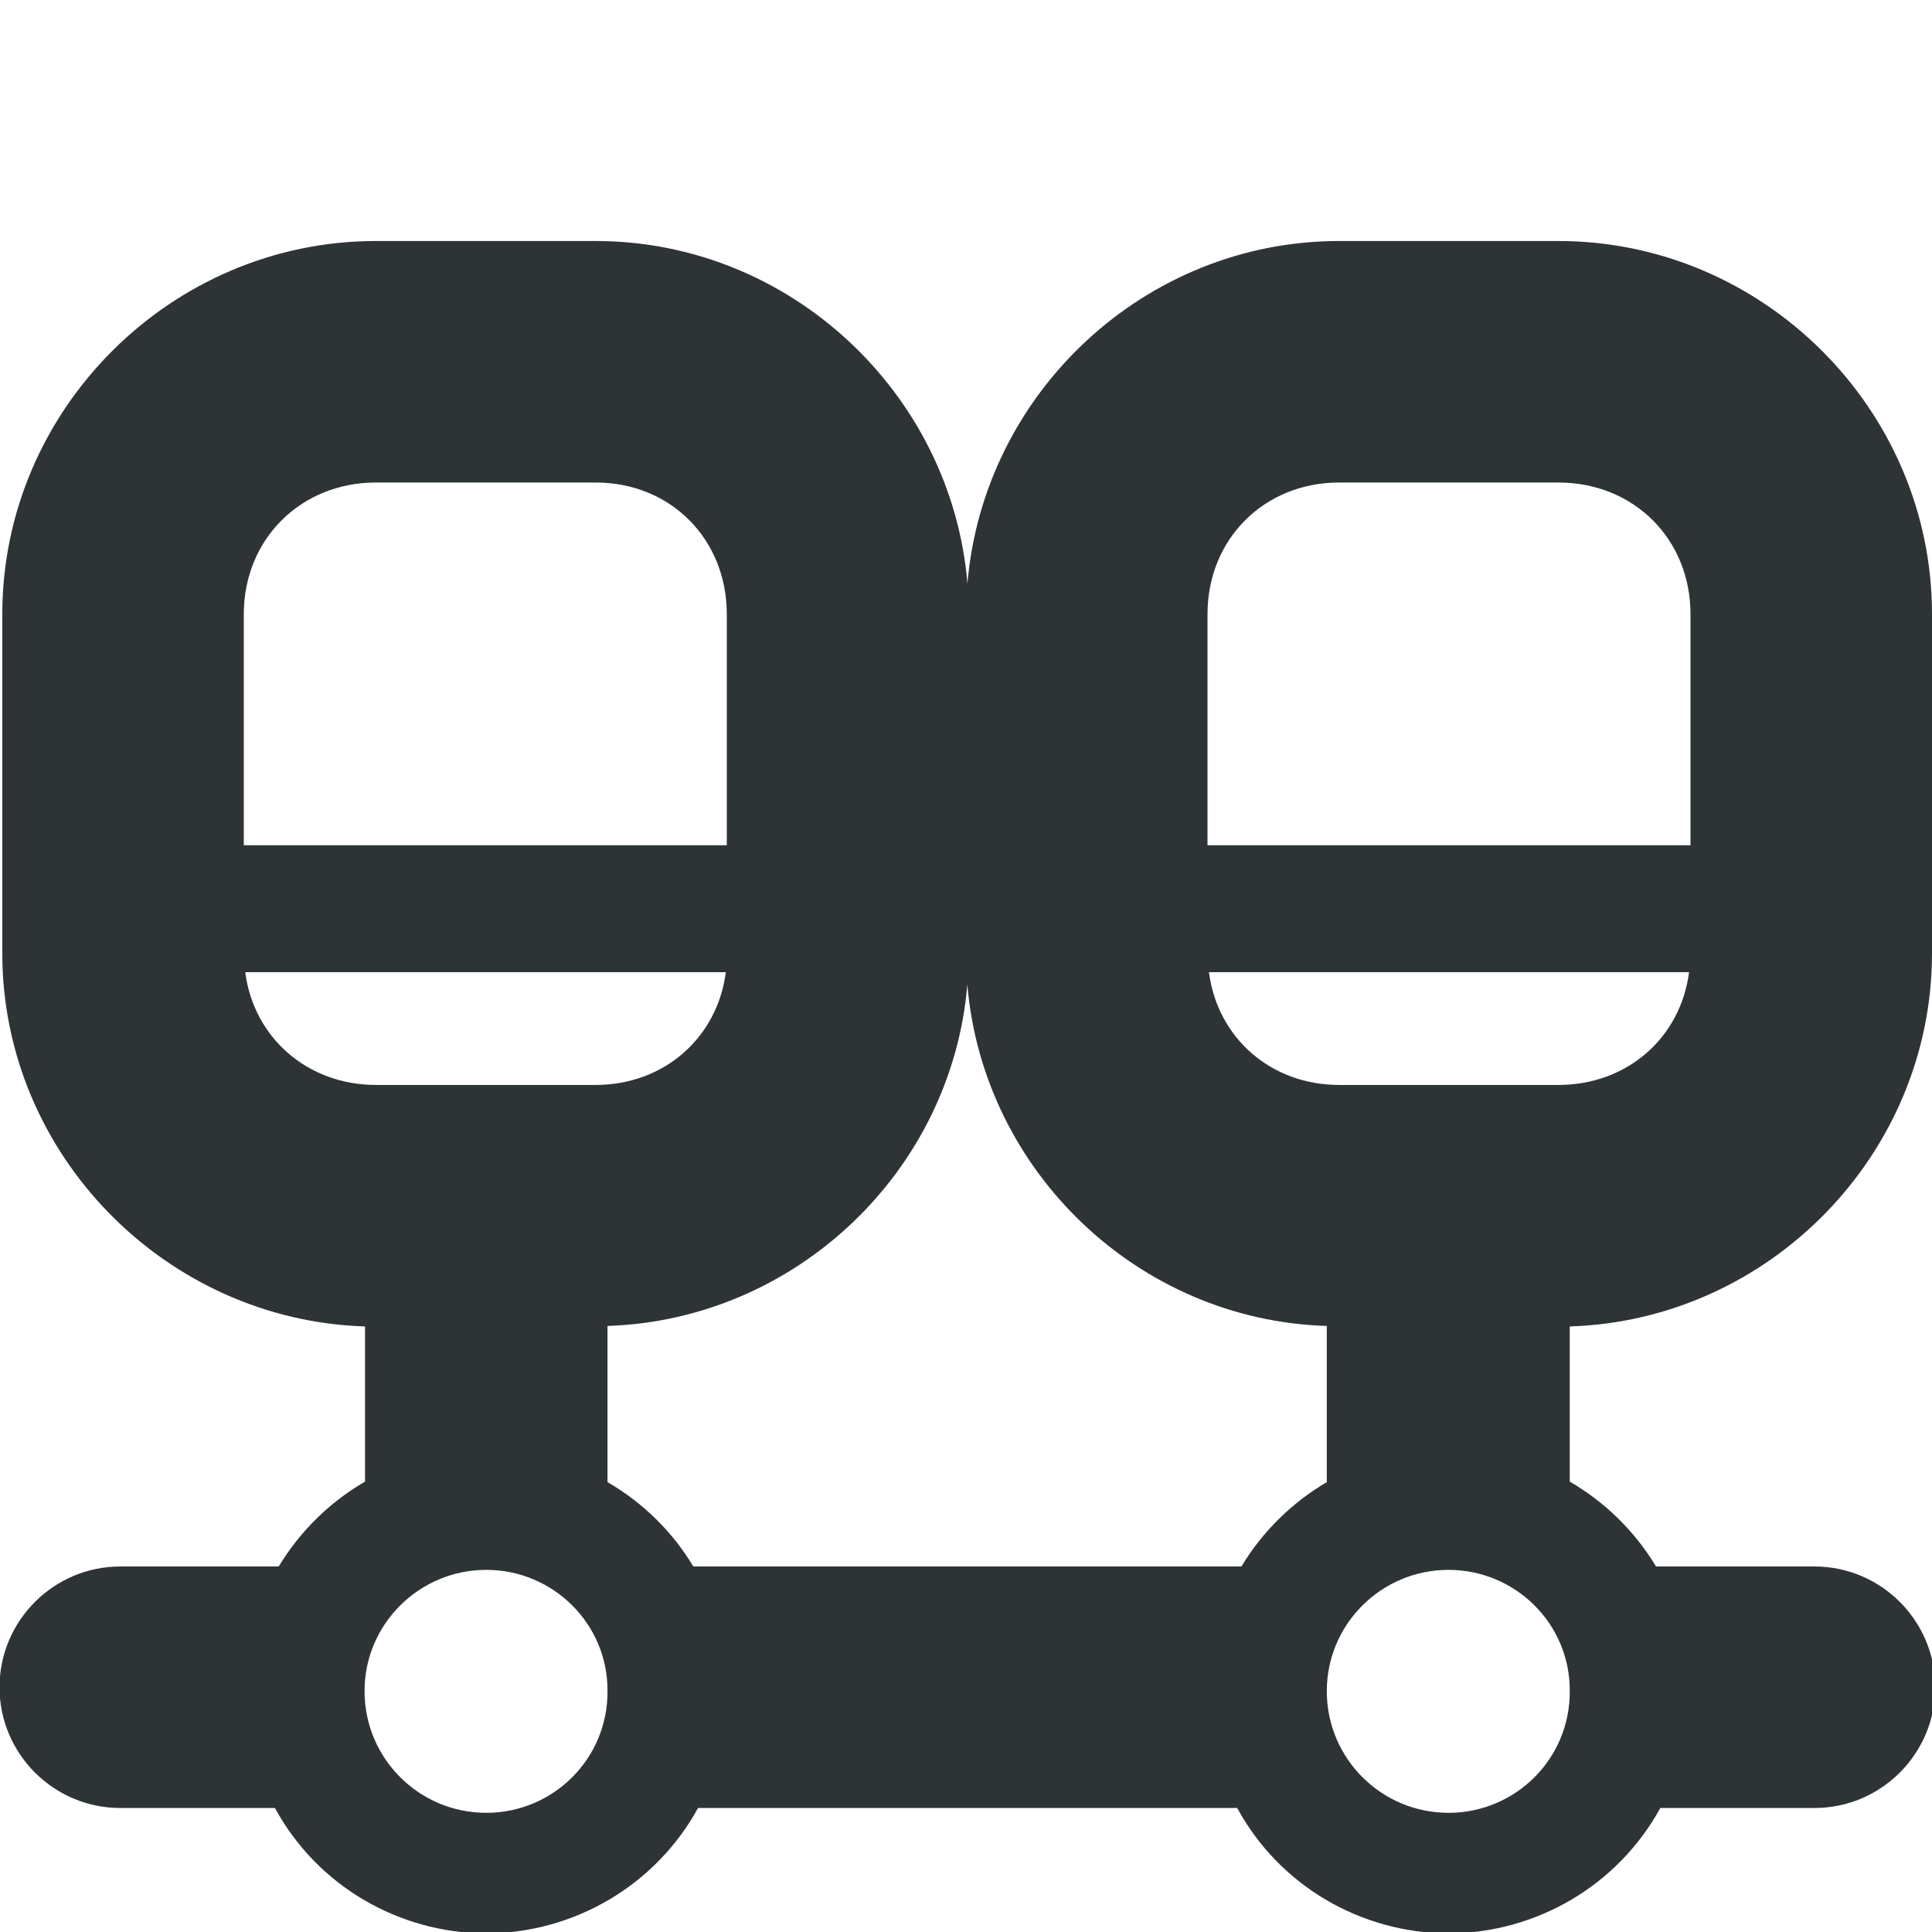
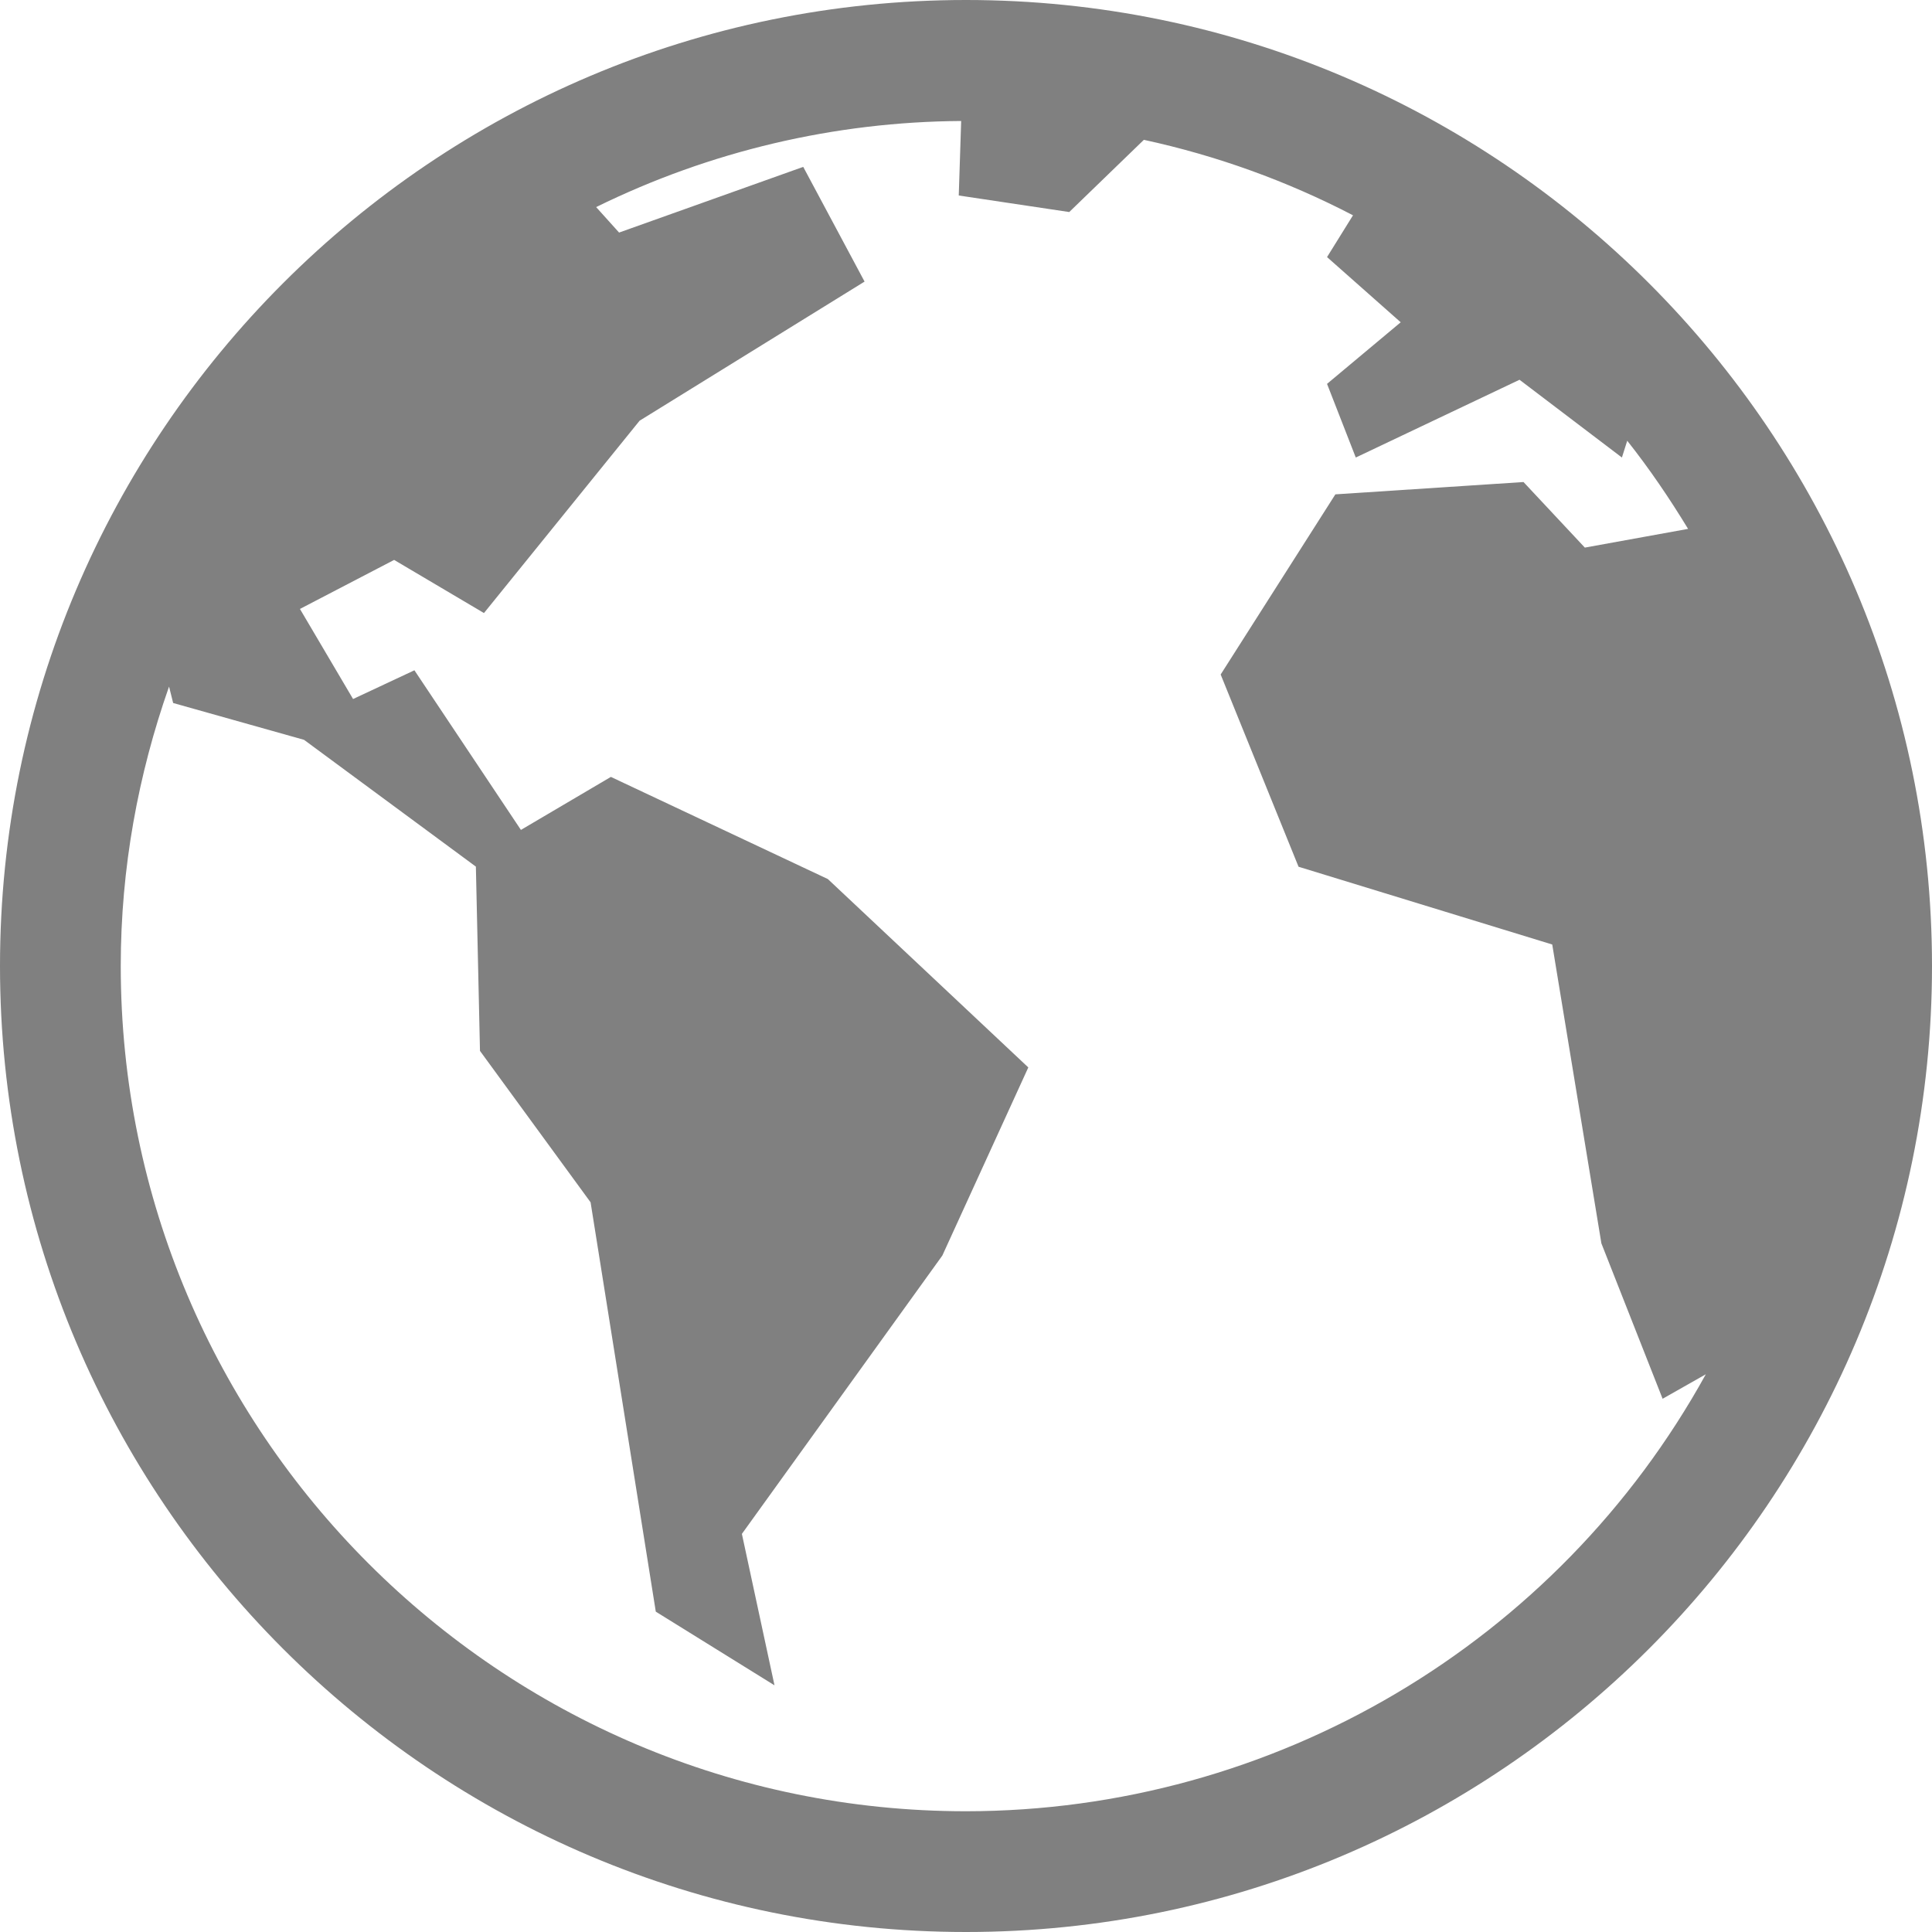
- <svg xmlns="http://www.w3.org/2000/svg" height="16px" viewBox="0 0 16 16" width="16px">
-   <path d="m 3.113 1.996 c -1.695 0 -3.094 1.395 -3.094 3.09 v 2.809 c 0 1.664 1.352 3.039 3.004 3.09 v 1.285 c -0.289 0.168 -0.535 0.406 -0.715 0.703 h -1.312 c -0.551 0 -1 0.449 -1 1 c 0 0.551 0.449 1 1 1 h 1.281 c 0.348 0.641 1.02 1.035 1.75 1.039 c 0.73 -0.004 1.402 -0.398 1.754 -1.039 h 4.465 c 0.348 0.641 1.02 1.035 1.75 1.039 c 0.73 -0.004 1.402 -0.398 1.754 -1.039 h 1.277 c 0.551 0 1 -0.449 1 -1 c 0 -0.551 -0.449 -1 -1 -1 h -1.312 c -0.18 -0.297 -0.426 -0.535 -0.715 -0.703 v -1.285 c 1.652 -0.051 3 -1.426 3 -3.09 v -2.809 c 0 -1.695 -1.398 -3.09 -3.094 -3.09 h -1.816 c -1.609 0 -2.945 1.258 -3.078 2.836 c -0.133 -1.578 -1.473 -2.836 -3.078 -2.836 z m 0 2 h 1.82 c 0.621 0 1.086 0.469 1.086 1.09 v 1.914 h -4 v -1.914 c 0 -0.621 0.473 -1.09 1.094 -1.09 z m 7.977 0 h 1.816 c 0.625 0 1.094 0.469 1.094 1.09 v 1.914 h -4 v -1.914 c 0 -0.621 0.469 -1.09 1.09 -1.09 z m -9.059 4.055 h 3.98 c -0.07 0.543 -0.512 0.934 -1.078 0.934 h -1.82 c -0.566 0 -1.012 -0.391 -1.082 -0.934 z m 7.98 0 h 3.977 c -0.07 0.543 -0.512 0.934 -1.082 0.934 h -1.816 c -0.566 0 -1.008 -0.391 -1.078 -0.934 z m -2 0.102 c 0.129 1.543 1.414 2.781 2.977 2.828 v 1.293 c -0.285 0.168 -0.531 0.406 -0.707 0.699 h -4.539 c -0.176 -0.293 -0.422 -0.531 -0.711 -0.699 v -1.293 c 1.562 -0.051 2.852 -1.285 2.98 -2.828 z m -3.984 4.848 c 0.555 0 1.008 0.449 1.004 1.004 c 0.004 0.559 -0.449 1.008 -1.004 1.008 c -0.555 0 -1.008 -0.449 -1.008 -1.008 c 0 -0.555 0.453 -1.004 1.008 -1.004 z m 7.969 0 c 0.555 0 1.008 0.449 1.004 1.004 c 0.004 0.559 -0.449 1.008 -1.004 1.008 c -0.555 0 -1.008 -0.449 -1.008 -1.008 c 0 -0.555 0.453 -1.004 1.008 -1.004 z m 0 0" fill="#2e3436" />
+ <svg xmlns="http://www.w3.org/2000/svg" viewBox="0 0 16 16">
+   <path d="M8 0C3.586 0 0 3.586 0 8s3.586 8 8 8 8-3.586 8-8-3.586-8-8-8zm-.04 1.002l-.02.617.915.137.618-.598a6.932 6.932 0 0 1 1.732.625l-.215.346.61.54-.61.51.238.61 1.356-.644.848.644.044-.139c.184.232.35.477.504.73l-.855.155-.508-.543-1.558.102-.95 1.492.645 1.592 2.101.644.407 2.475.507 1.287.358-.203A7.002 7.002 0 0 1 8 15c-3.862 0-7-3.138-7-7 0-.812.145-1.589.4-2.314l.034.136 1.084.305 1.423 1.05.034 1.526.916 1.254.54 3.39.983.61-.27-1.254 1.66-2.305.712-1.558-1.66-1.56-1.797-.846-.745.439-.882-1.322-.508.238-.44-.746.78-.406.744.44 1.289-1.593L7.16 2.332l-.508-.95-1.525.544-.19-.211a6.947 6.947 0 0 1 3.024-.713z" fill="gray" font-family="sans-serif" font-weight="400" overflow="visible" style="font-feature-settings:normal;font-variant-alternates:normal;font-variant-caps:normal;font-variant-ligatures:normal;font-variant-numeric:normal;font-variant-position:normal;isolation:auto;mix-blend-mode:normal;shape-padding:0;text-decoration-color:#000;text-decoration-line:none;text-decoration-style:solid;text-indent:0;text-transform:none" white-space="normal" />
</svg>
